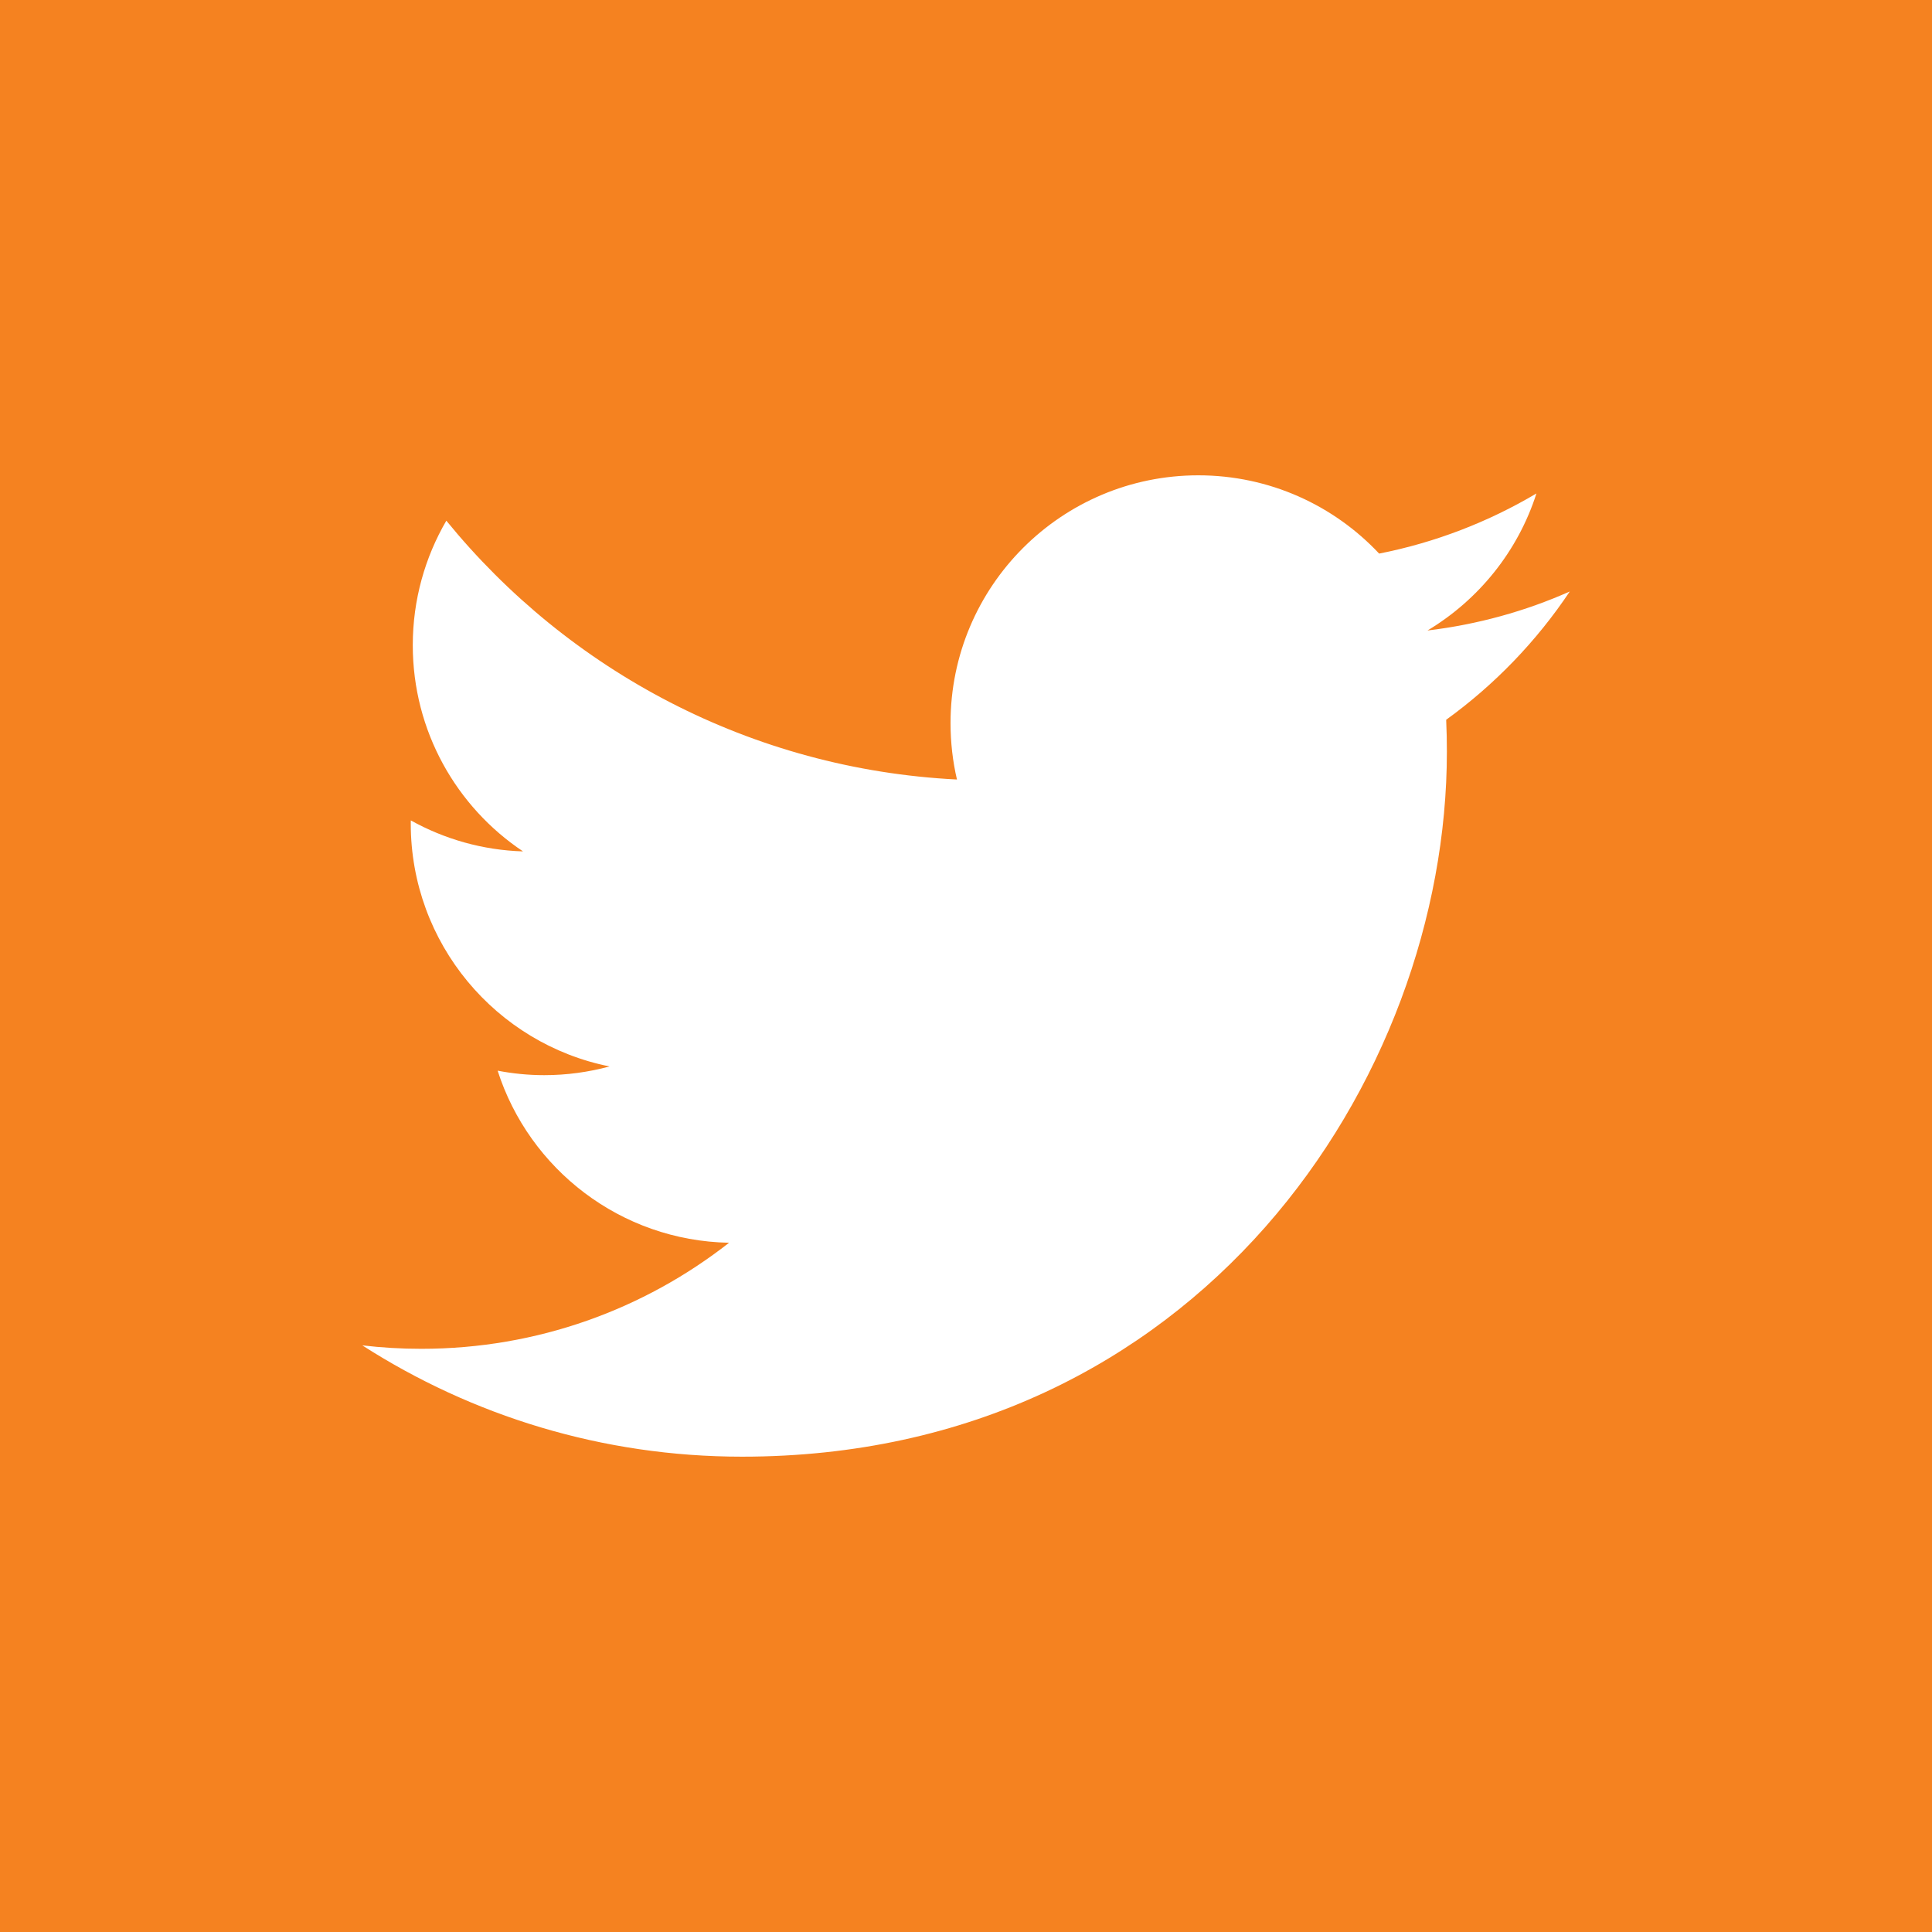
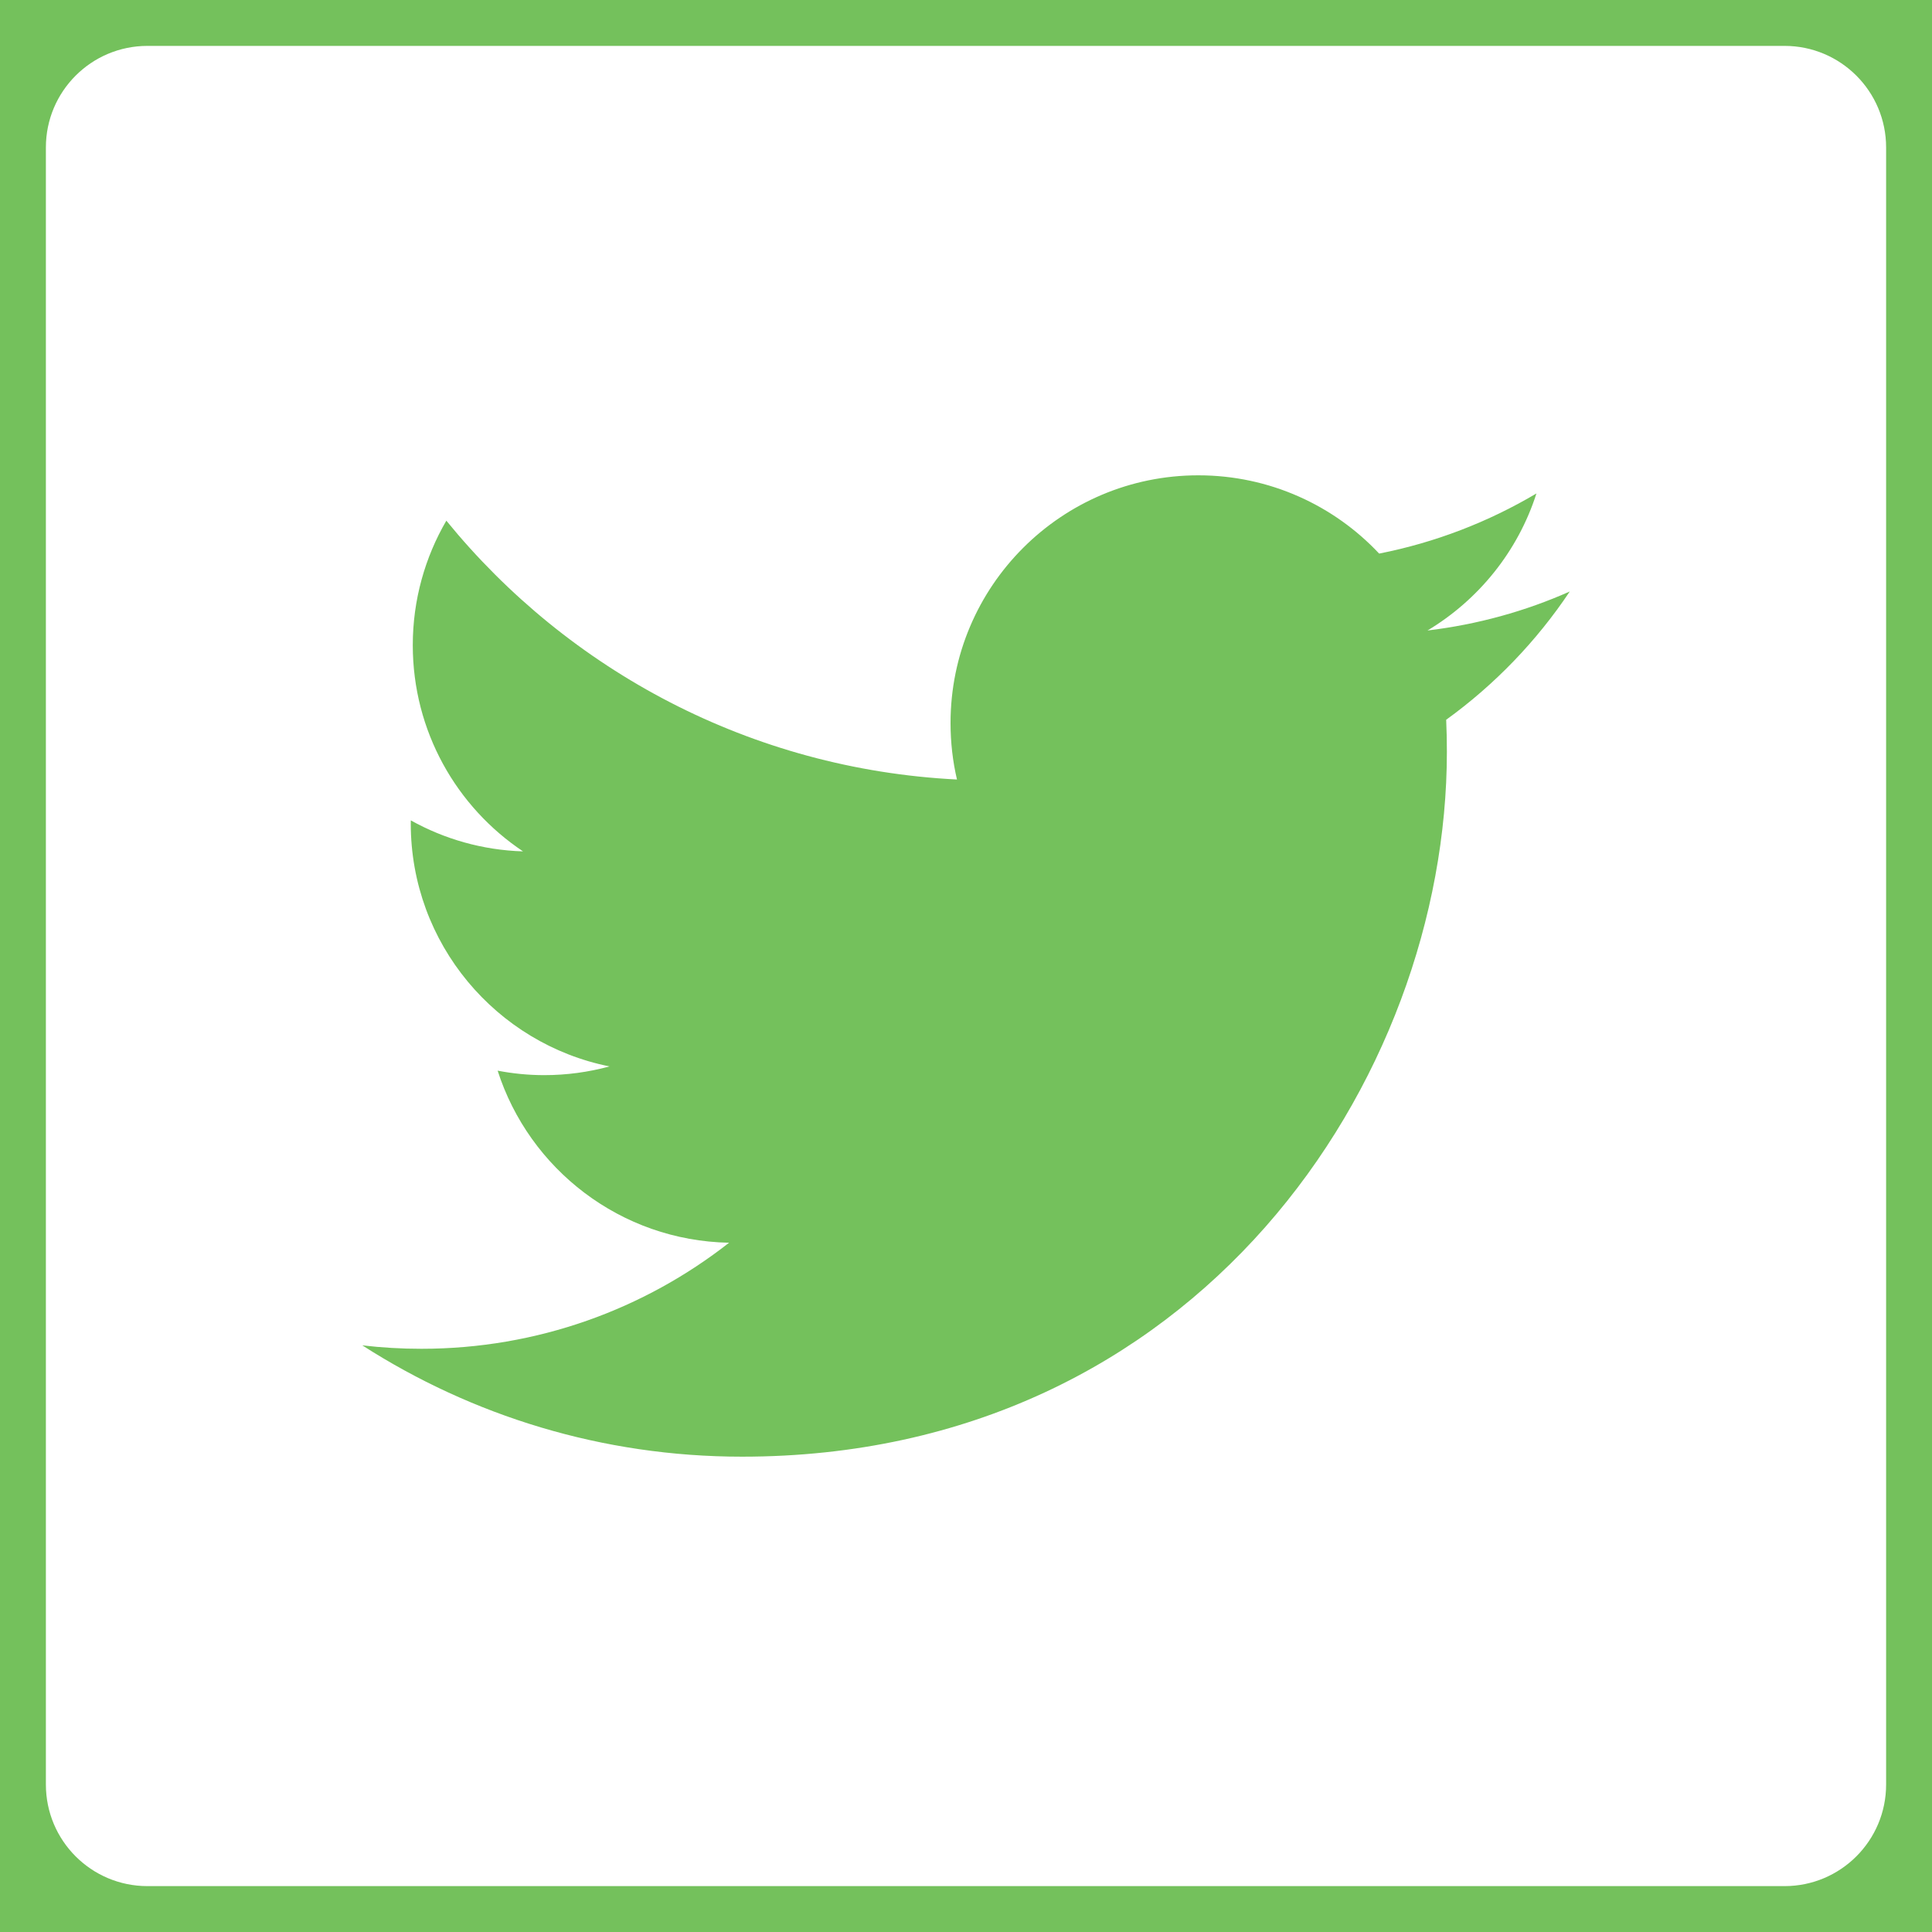
<svg xmlns="http://www.w3.org/2000/svg" xmlns:xlink="http://www.w3.org/1999/xlink" version="1.1" id="Capa_1" x="0px" y="0px" width="400px" height="400px" viewBox="0 0 400 400" enable-background="new 0 0 400 400" xml:space="preserve">
-   <rect y="0" fill="#F58220" width="400" height="400" />
+   <rect y="0" fill="#74C15C" width="400" height="400" />
+   <path id="Blue_1_" fill="#FFFFFF" d="M369.474,390.5c11.609,0,21.026-9.418,21.026-21.031V30.528  c0-11.61-9.414-21.027-21.026-21.027H30.528C18.916,9.5,9.5,18.913,9.5,30.528V369.47c0,11.61,9.412,21.03,21.028,21.03H369.474  L369.474,390.5z" />
  <g>
    <g>
      <g>
-         <g>
-           <defs>
-             <rect id="SVGID_1_" y="0" width="400" height="400" />
-           </defs>
-           <clipPath id="SVGID_2_">
-             <use xlink:href="#SVGID_1_" overflow="visible" />
-           </clipPath>
-           <path clip-path="url(#SVGID_2_)" fill="#FFFFFF" d="M153.624,301.589c94.343,0,145.937-78.161,145.937-145.938      c0-2.221-0.045-4.431-0.146-6.631c10.017-7.237,18.72-16.271,25.588-26.557c-9.188,4.083-19.081,6.834-29.456,8.075      c10.59-6.351,18.723-16.397,22.557-28.373c-9.912,5.875-20.888,10.147-32.567,12.45c-9.36-9.972-22.688-16.205-37.44-16.205      c-28.326,0-51.298,22.971-51.298,51.285c0,4.026,0.451,7.94,1.331,11.695c-42.627-2.143-80.428-22.554-105.722-53.589      c-4.409,7.578-6.947,16.386-6.947,25.78c0,17.795,9.056,33.504,22.825,42.692c-8.413-0.259-16.318-2.569-23.231-6.416      c-0.011,0.216-0.011,0.43-0.011,0.653c0,24.844,17.683,45.582,41.15,50.285c-4.308,1.172-8.841,1.805-13.521,1.805      c-3.304,0-6.518-0.328-9.642-0.926c6.529,20.379,25.464,35.207,47.916,35.625c-17.558,13.758-39.672,21.957-63.704,21.957      c-4.138,0-8.221-0.238-12.235-0.712C97.7,293.098,124.652,301.589,153.624,301.589" />
-         </g>
+         <defs>
+           <rect id="SVGID_1_" y="0" width="400" height="400" />
+         </defs>
+         <clipPath id="SVGID_2_">
+           <use xlink:href="#SVGID_1_" overflow="visible" />
+         </clipPath>
+         <path clip-path="url(#SVGID_2_)" fill="#74C15C" d="M153.624,301.589c94.343,0,145.937-78.161,145.937-145.938     c0-2.221-0.045-4.431-0.146-6.631c10.017-7.235,18.72-16.271,25.588-26.557c-9.188,4.083-19.081,6.834-29.456,8.075     c10.59-6.353,18.723-16.397,22.557-28.373c-9.912,5.875-20.888,10.146-32.565,12.448C276.18,104.642,262.85,98.41,248.1,98.41     c-28.326,0-51.3,22.971-51.3,51.283c0,4.026,0.451,7.94,1.331,11.695c-42.627-2.143-80.428-22.554-105.722-53.589     c-4.409,7.578-6.947,16.386-6.947,25.78c0,17.795,9.056,33.504,22.825,42.69c-8.413-0.259-16.318-2.567-23.231-6.416     c-0.011,0.216-0.011,0.432-0.011,0.653c0,24.844,17.683,45.582,41.15,50.285c-4.308,1.172-8.841,1.805-13.521,1.805     c-3.304,0-6.518-0.328-9.642-0.926c6.529,20.379,25.464,35.207,47.916,35.625c-17.558,13.758-39.672,21.957-63.704,21.957     c-4.138,0-8.221-0.238-12.235-0.712C97.7,293.098,124.652,301.589,153.624,301.589" />
      </g>
    </g>
  </g>
</svg>
